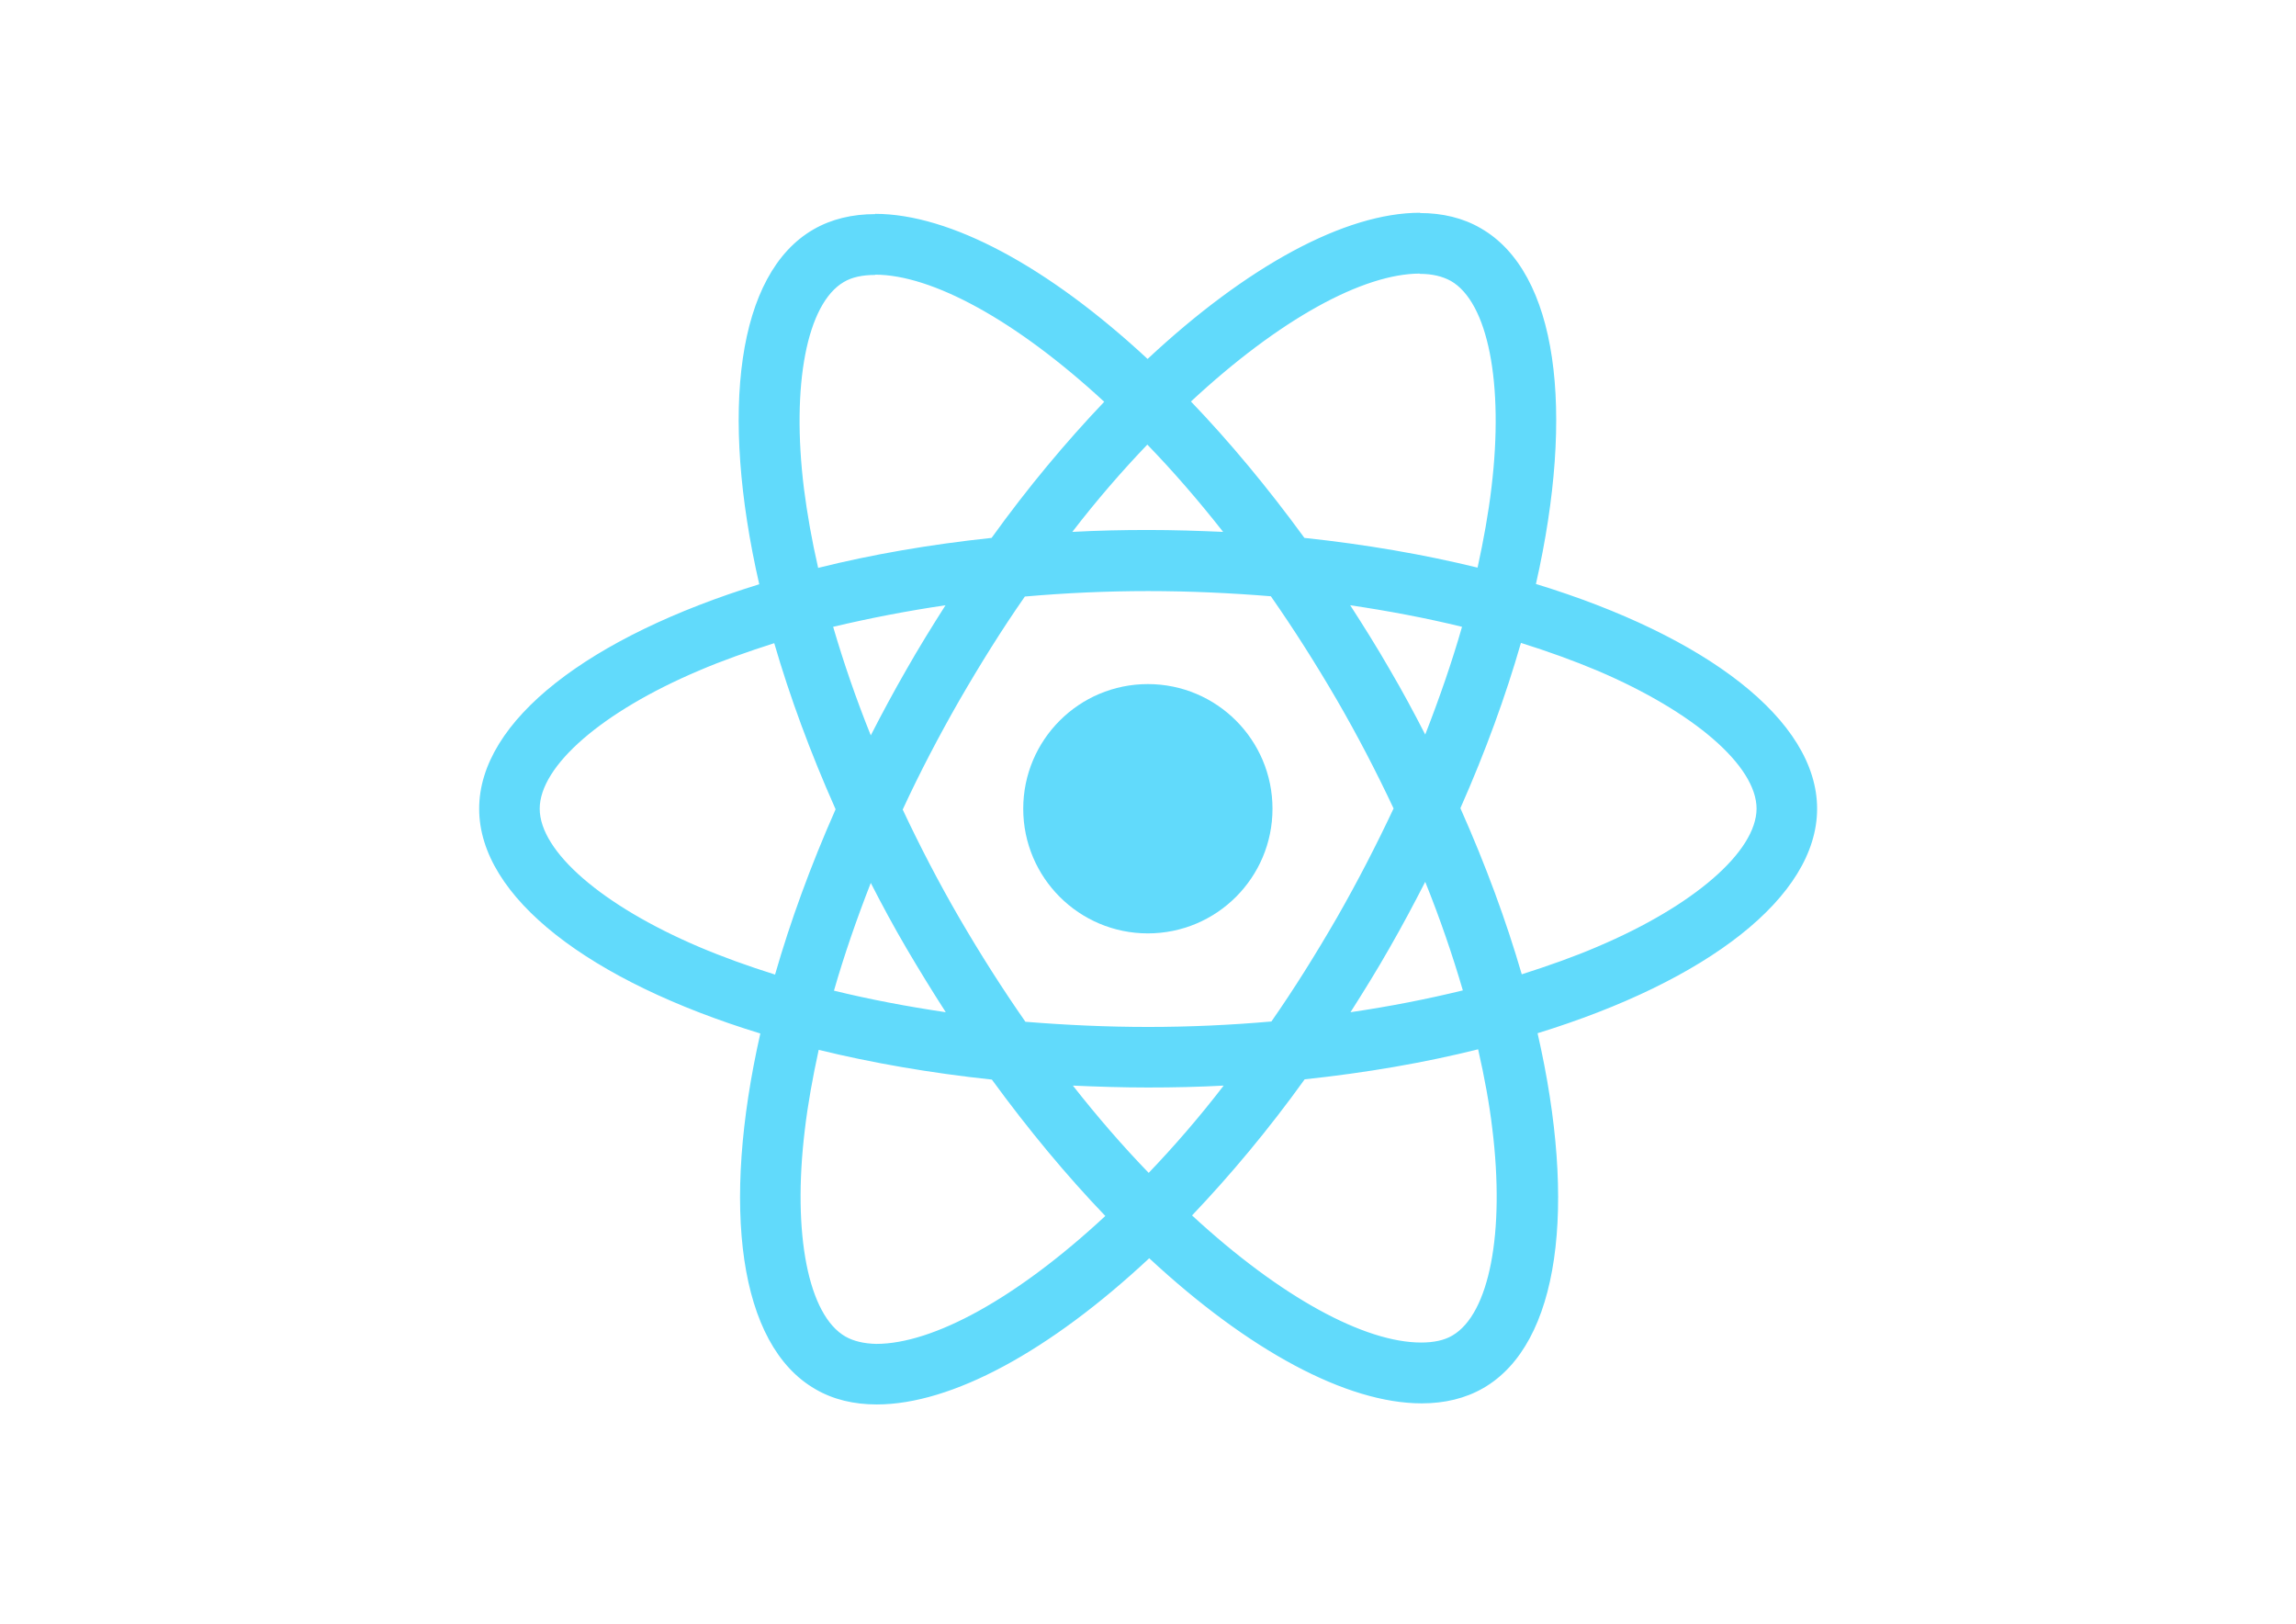
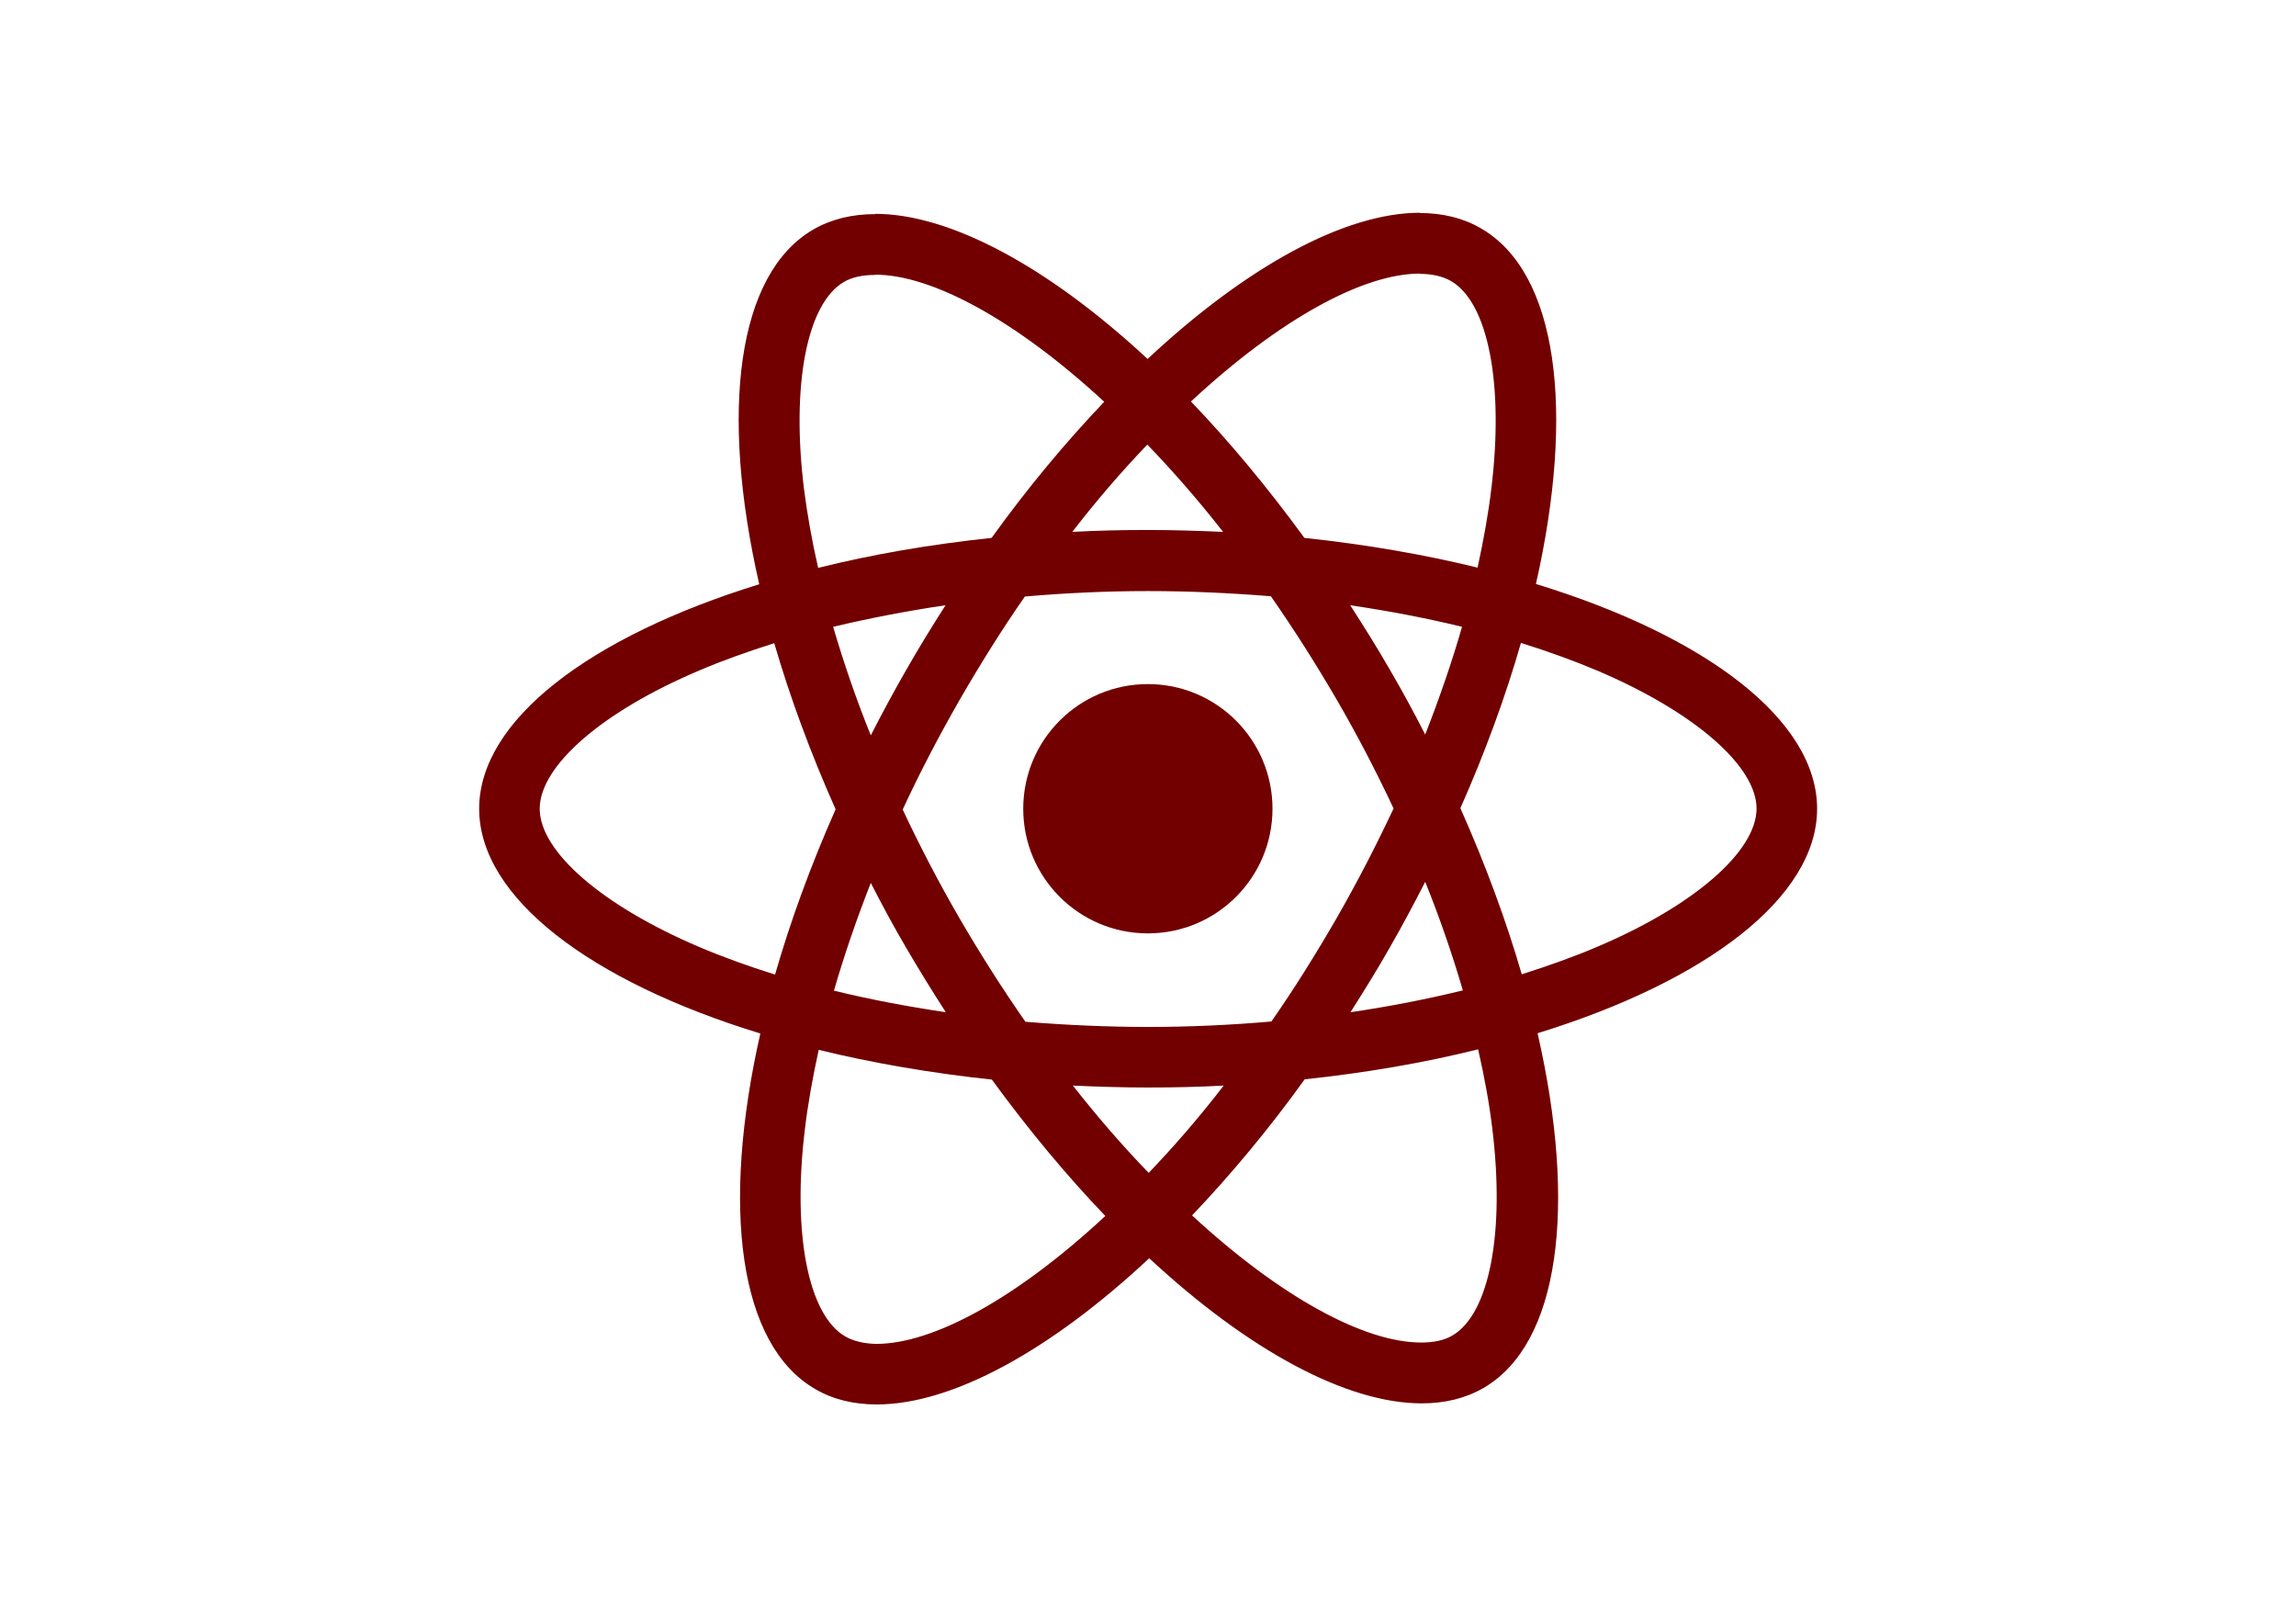
<svg xmlns="http://www.w3.org/2000/svg" viewBox="0 0 841.9 595.3">
-   <g fill="#61DAFB">
+   <g fill="#720000">
    <path d="M666.3 296.5c0-32.5-40.7-63.3-103.1-82.4 14.4-63.6 8-114.2-20.2-130.4-6.5-3.8-14.1-5.6-22.4-5.6v22.3c4.6 0 8.3.9 11.4 2.6 13.6 7.8 19.5 37.5 14.9 75.7-1.1 9.4-2.9 19.3-5.1 29.4-19.6-4.8-41-8.5-63.5-10.9-13.5-18.5-27.5-35.3-41.6-50 32.6-30.3 63.2-46.9 84-46.9V78c-27.5 0-63.5 19.6-99.9 53.6-36.4-33.8-72.4-53.2-99.9-53.2v22.3c20.7 0 51.4 16.5 84 46.6-14 14.7-28 31.4-41.3 49.9-22.6 2.4-44 6.1-63.6 11-2.3-10-4-19.7-5.2-29-4.7-38.2 1.1-67.9 14.6-75.8 3-1.8 6.9-2.6 11.5-2.6V78.5c-8.4 0-16 1.8-22.6 5.6-28.1 16.2-34.4 66.7-19.9 130.1-62.2 19.2-102.7 49.9-102.7 82.3 0 32.5 40.7 63.3 103.1 82.4-14.4 63.6-8 114.2 20.2 130.4 6.5 3.8 14.1 5.6 22.5 5.6 27.5 0 63.5-19.6 99.9-53.6 36.4 33.8 72.4 53.2 99.9 53.2 8.4 0 16-1.8 22.6-5.6 28.1-16.2 34.4-66.7 19.9-130.1 62-19.1 102.5-49.9 102.5-82.3zm-130.2-66.7c-3.7 12.9-8.3 26.2-13.5 39.5-4.1-8-8.4-16-13.1-24-4.6-8-9.5-15.8-14.4-23.4 14.2 2.1 27.9 4.7 41 7.9zm-45.8 106.5c-7.8 13.5-15.8 26.3-24.1 38.2-14.9 1.3-30 2-45.2 2-15.1 0-30.2-.7-45-1.9-8.3-11.9-16.4-24.6-24.2-38-7.6-13.1-14.5-26.4-20.8-39.8 6.2-13.4 13.2-26.8 20.7-39.9 7.8-13.5 15.8-26.3 24.1-38.2 14.9-1.3 30-2 45.2-2 15.1 0 30.2.7 45 1.9 8.3 11.9 16.4 24.6 24.2 38 7.6 13.1 14.5 26.4 20.8 39.8-6.3 13.4-13.2 26.8-20.7 39.9zm32.3-13c5.4 13.4 10 26.8 13.8 39.8-13.1 3.2-26.9 5.9-41.2 8 4.9-7.7 9.8-15.6 14.4-23.7 4.6-8 8.9-16.1 13-24.1zM421.2 430c-9.3-9.6-18.6-20.3-27.8-32 9 .4 18.2.7 27.5.7 9.4 0 18.7-.2 27.8-.7-9 11.7-18.3 22.4-27.5 32zm-74.4-58.9c-14.2-2.1-27.9-4.7-41-7.9 3.7-12.9 8.3-26.2 13.5-39.5 4.1 8 8.4 16 13.1 24 4.7 8 9.5 15.8 14.4 23.4zM420.7 163c9.3 9.6 18.6 20.3 27.8 32-9-.4-18.2-.7-27.5-.7-9.4 0-18.7.2-27.8.7 9-11.7 18.3-22.4 27.5-32zm-74 58.9c-4.9 7.7-9.8 15.6-14.4 23.7-4.6 8-8.9 16-13 24-5.4-13.4-10-26.8-13.8-39.8 13.1-3.1 26.9-5.8 41.2-7.9zm-90.5 125.2c-35.4-15.1-58.3-34.9-58.3-50.6 0-15.7 22.9-35.6 58.3-50.6 8.6-3.7 18-7 27.7-10.1 5.7 19.6 13.2 40 22.5 60.9-9.2 20.8-16.6 41.1-22.2 60.6-9.9-3.1-19.3-6.5-28-10.2zM310 490c-13.6-7.8-19.5-37.5-14.9-75.7 1.1-9.4 2.9-19.3 5.1-29.4 19.6 4.8 41 8.5 63.5 10.9 13.5 18.5 27.5 35.3 41.6 50-32.6 30.3-63.2 46.9-84 46.9-4.5-.1-8.3-1-11.3-2.7zm237.2-76.2c4.7 38.2-1.1 67.9-14.6 75.8-3 1.8-6.9 2.6-11.5 2.6-20.7 0-51.4-16.5-84-46.6 14-14.7 28-31.4 41.3-49.9 22.6-2.4 44-6.1 63.6-11 2.3 10.1 4.1 19.8 5.2 29.1zm38.5-66.7c-8.6 3.7-18 7-27.7 10.1-5.7-19.6-13.2-40-22.5-60.9 9.2-20.8 16.6-41.1 22.2-60.6 9.9 3.1 19.3 6.5 28.1 10.2 35.4 15.1 58.3 34.9 58.3 50.6-.1 15.7-23 35.6-58.4 50.6zM320.8 78.4z" />
    <circle cx="420.9" cy="296.5" r="45.7" />
    <path d="M520.5 78.1z" />
  </g>
</svg>
